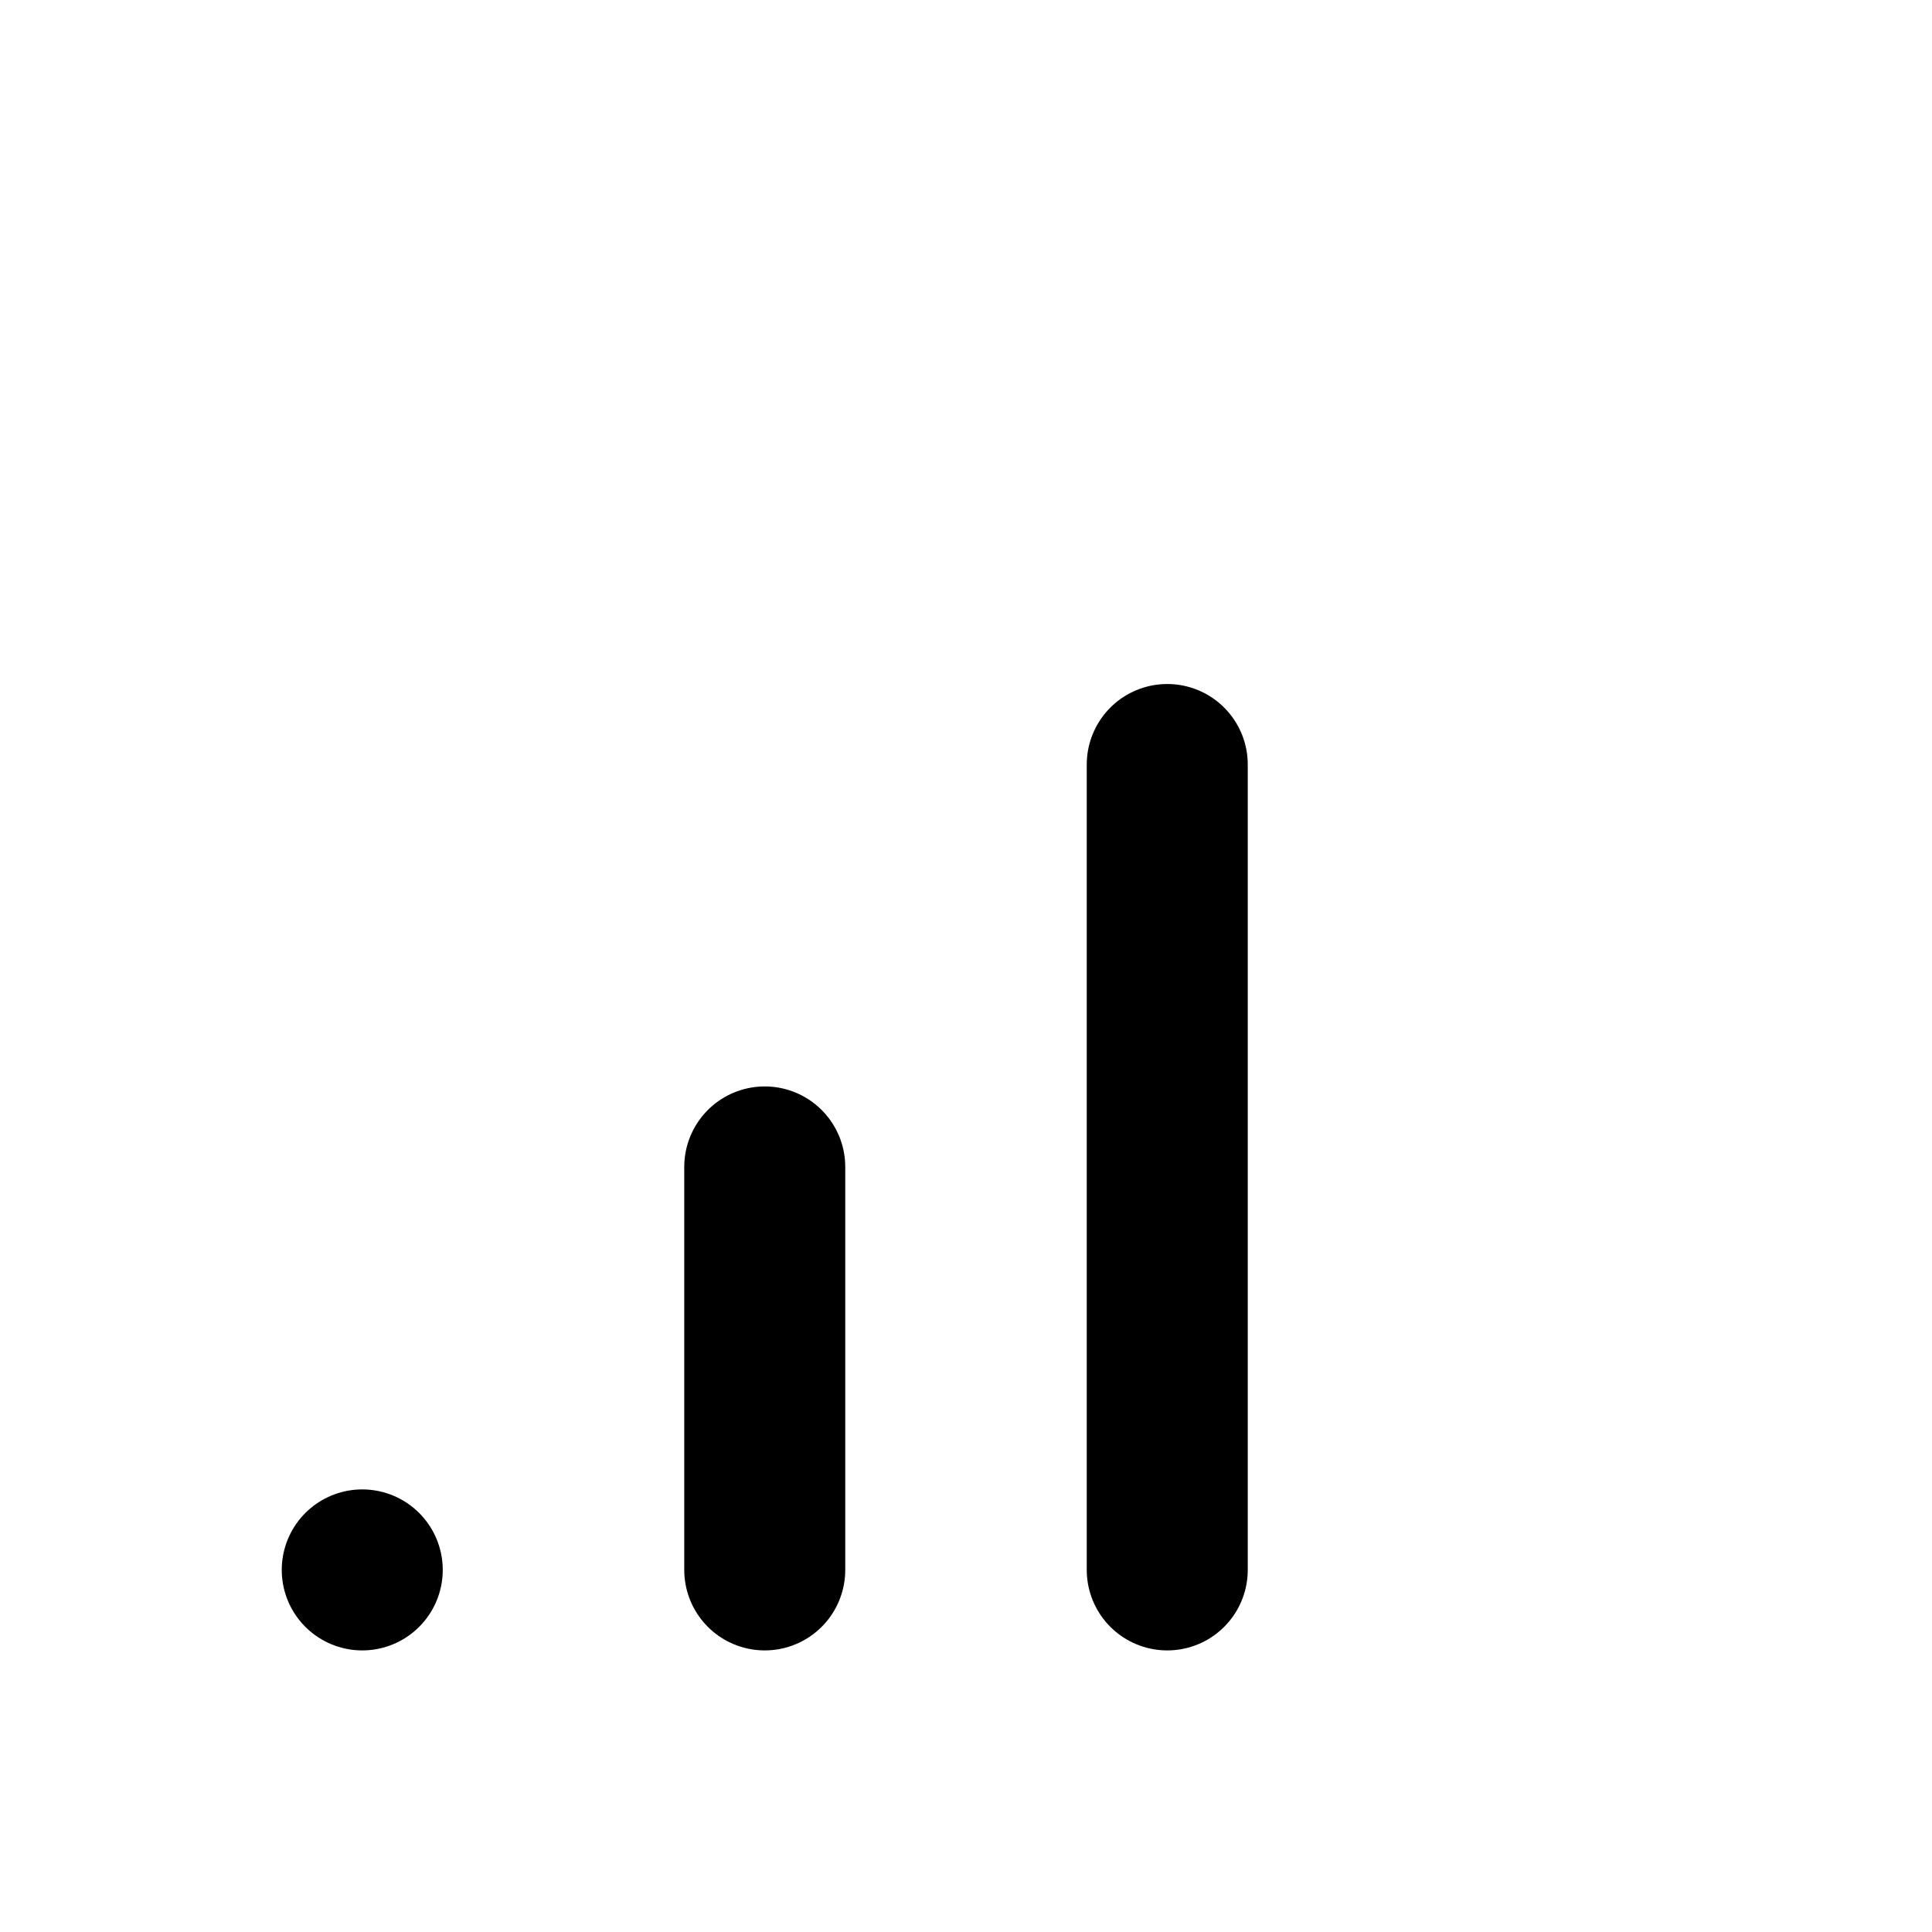
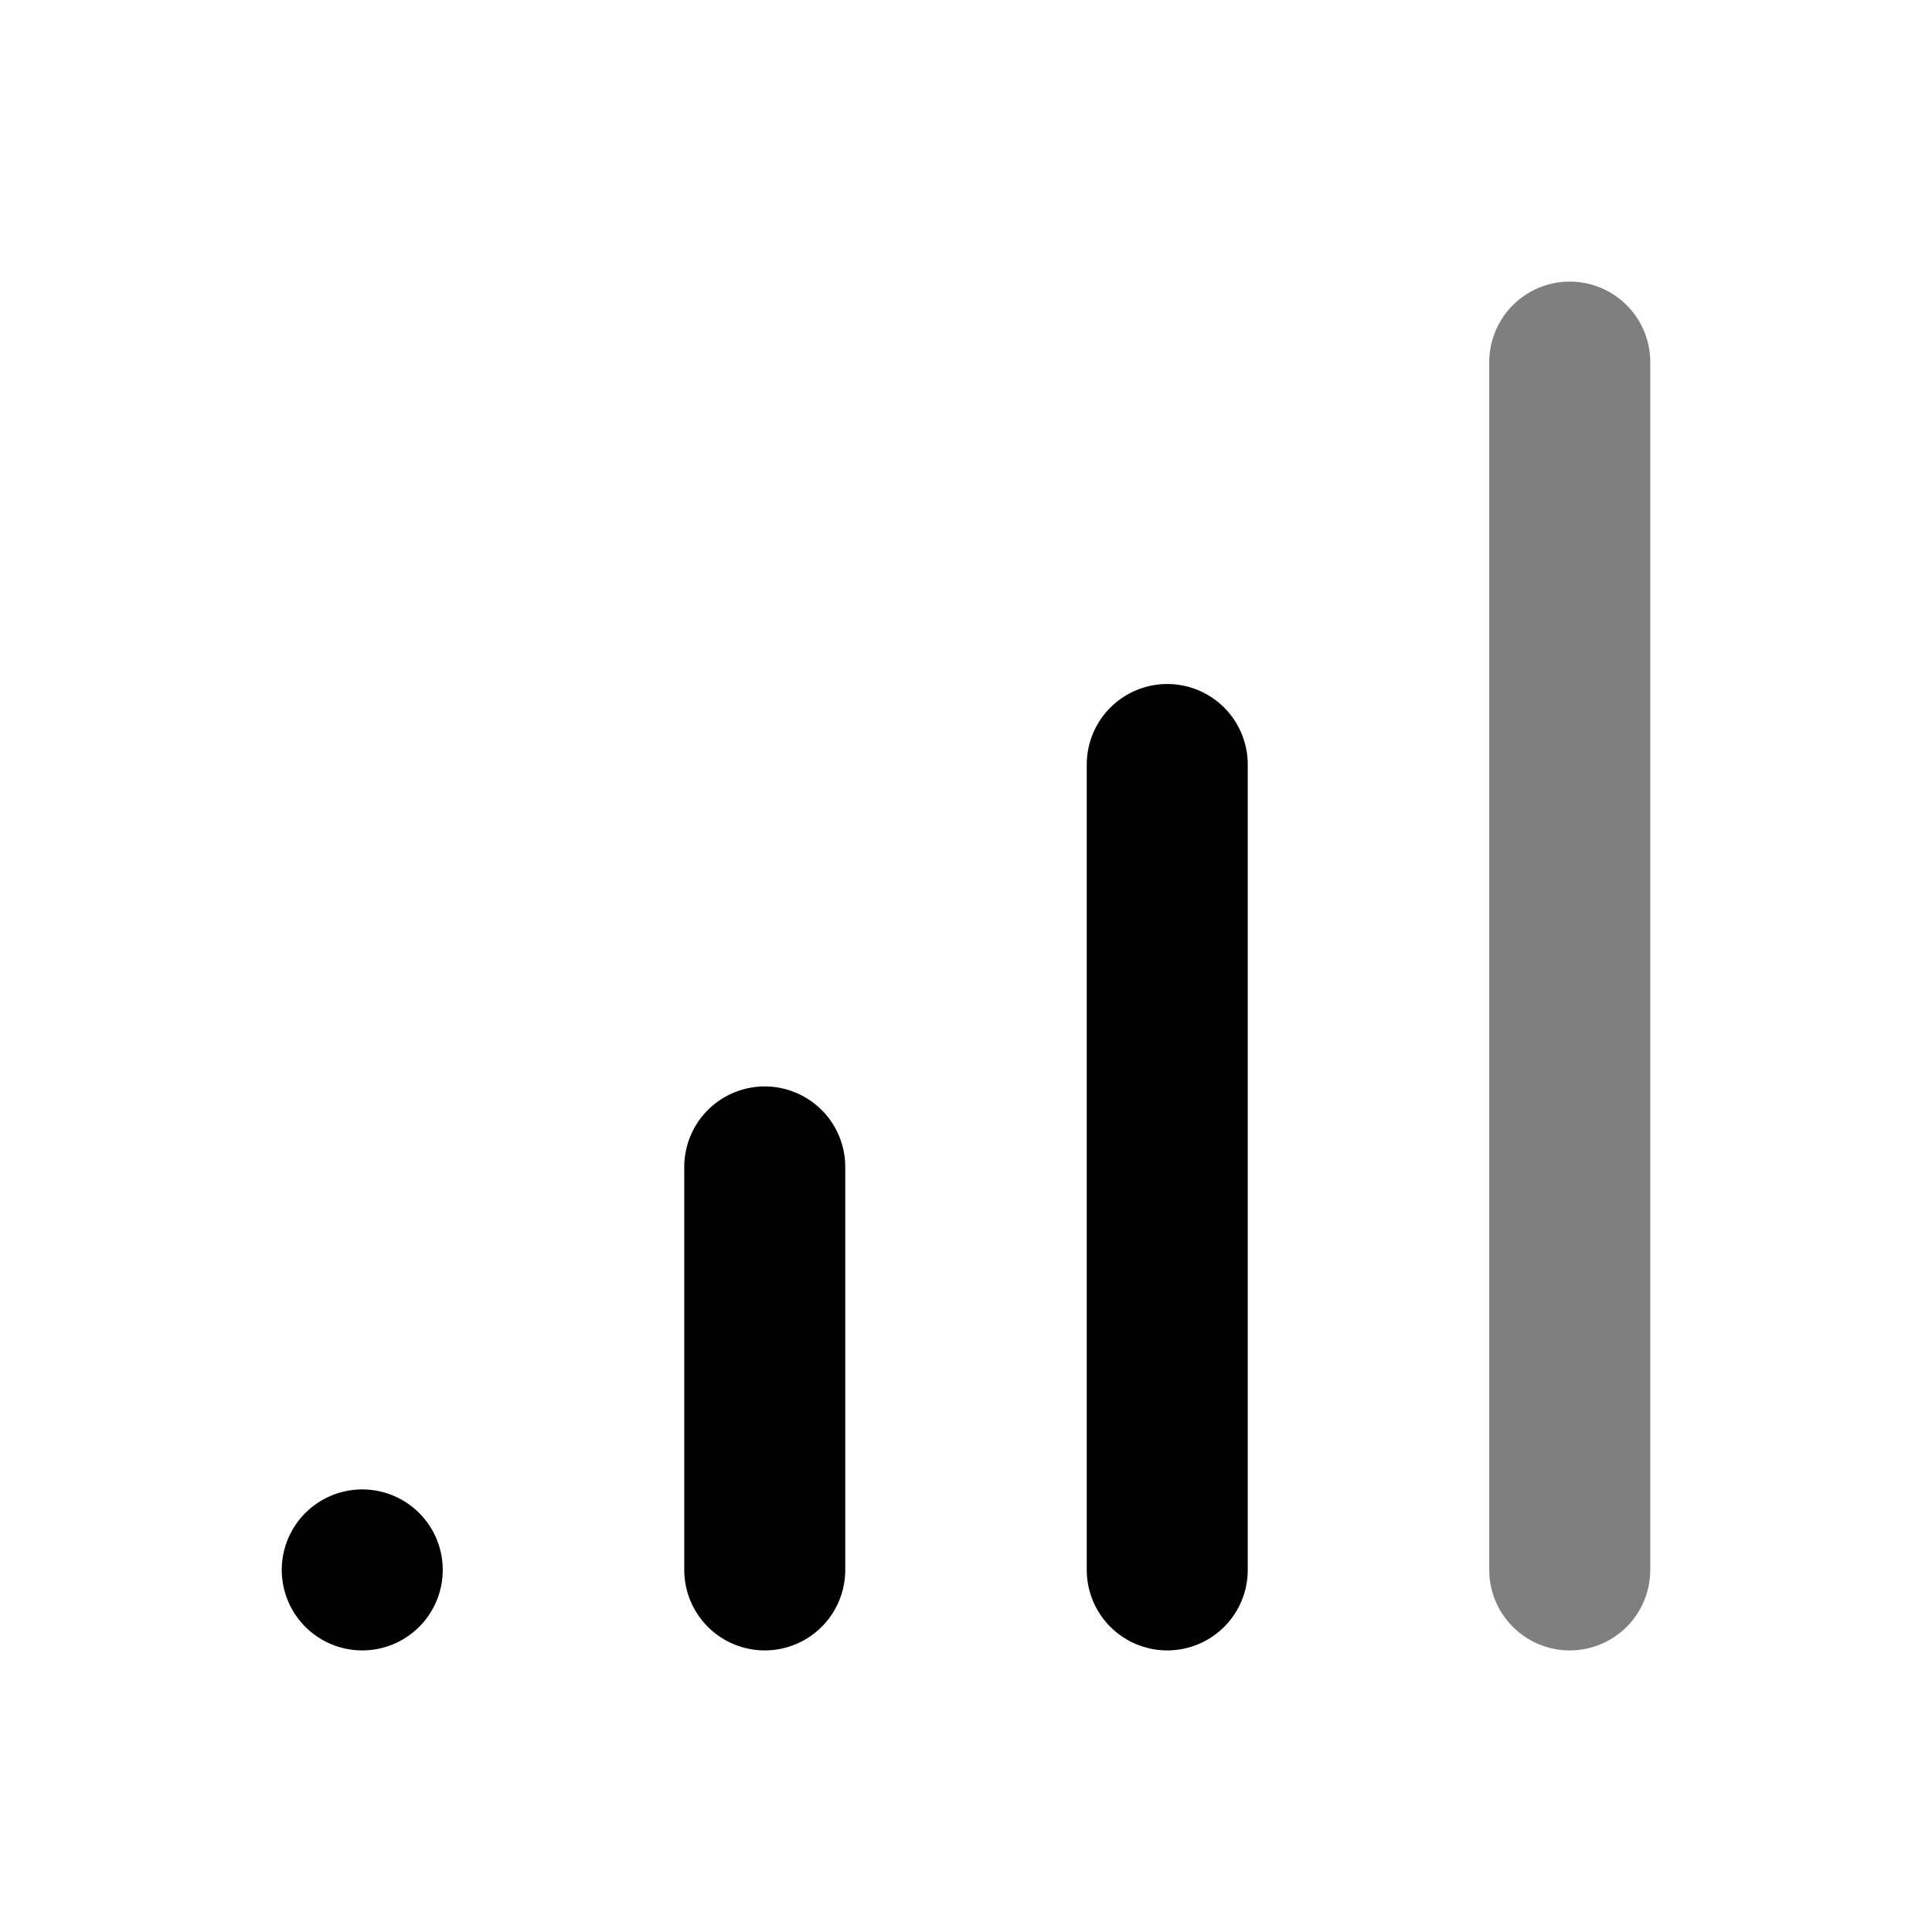
<svg xmlns="http://www.w3.org/2000/svg" style="isolation:isolate" viewBox="0 0 24 24" width="24" height="24">
  <defs>
-     <clipPath id="_clipPath_JiBZ38YrGPIghorLKQUpG4YSIJWBDNPE">
+     <clipPath id="_clipPath_O4Rp6oz27cMew1W3RaXpukwehQ3e1HeR">
      <rect width="24" height="24" />
    </clipPath>
  </defs>
-   <g clip-path="url(#_clipPath_JiBZ38YrGPIghorLKQUpG4YSIJWBDNPE)">
+   <g clip-path="url(#_clipPath_O4Rp6oz27cMew1W3RaXpukwehQ3e1HeR)">
    <line x1="4.5" y1="19.502" x2="4.5" y2="19.502" vector-effect="non-scaling-stroke" stroke-width="2" stroke="rgb(0,0,0)" stroke-opacity="100" stroke-linejoin="round" stroke-linecap="round" stroke-miterlimit="4" />
    <line x1="9.5" y1="19.502" x2="9.5" y2="14.496" vector-effect="non-scaling-stroke" stroke-width="2" stroke="rgb(0,0,0)" stroke-opacity="100" stroke-linejoin="round" stroke-linecap="round" stroke-miterlimit="4" />
    <line x1="14.5" y1="19.502" x2="14.5" y2="9.497" vector-effect="non-scaling-stroke" stroke-width="2" stroke="rgb(0,0,0)" stroke-opacity="100" stroke-linejoin="round" stroke-linecap="round" stroke-miterlimit="4" />
+     <line x1="19.5" y1="19.502" x2="19.5" y2="4.498" vector-effect="non-scaling-stroke" stroke-width="2" stroke="rgb(0,0,0)" stroke-opacity="0.5" stroke-linejoin="round" stroke-linecap="round" stroke-miterlimit="4" />
  </g>
</svg>
